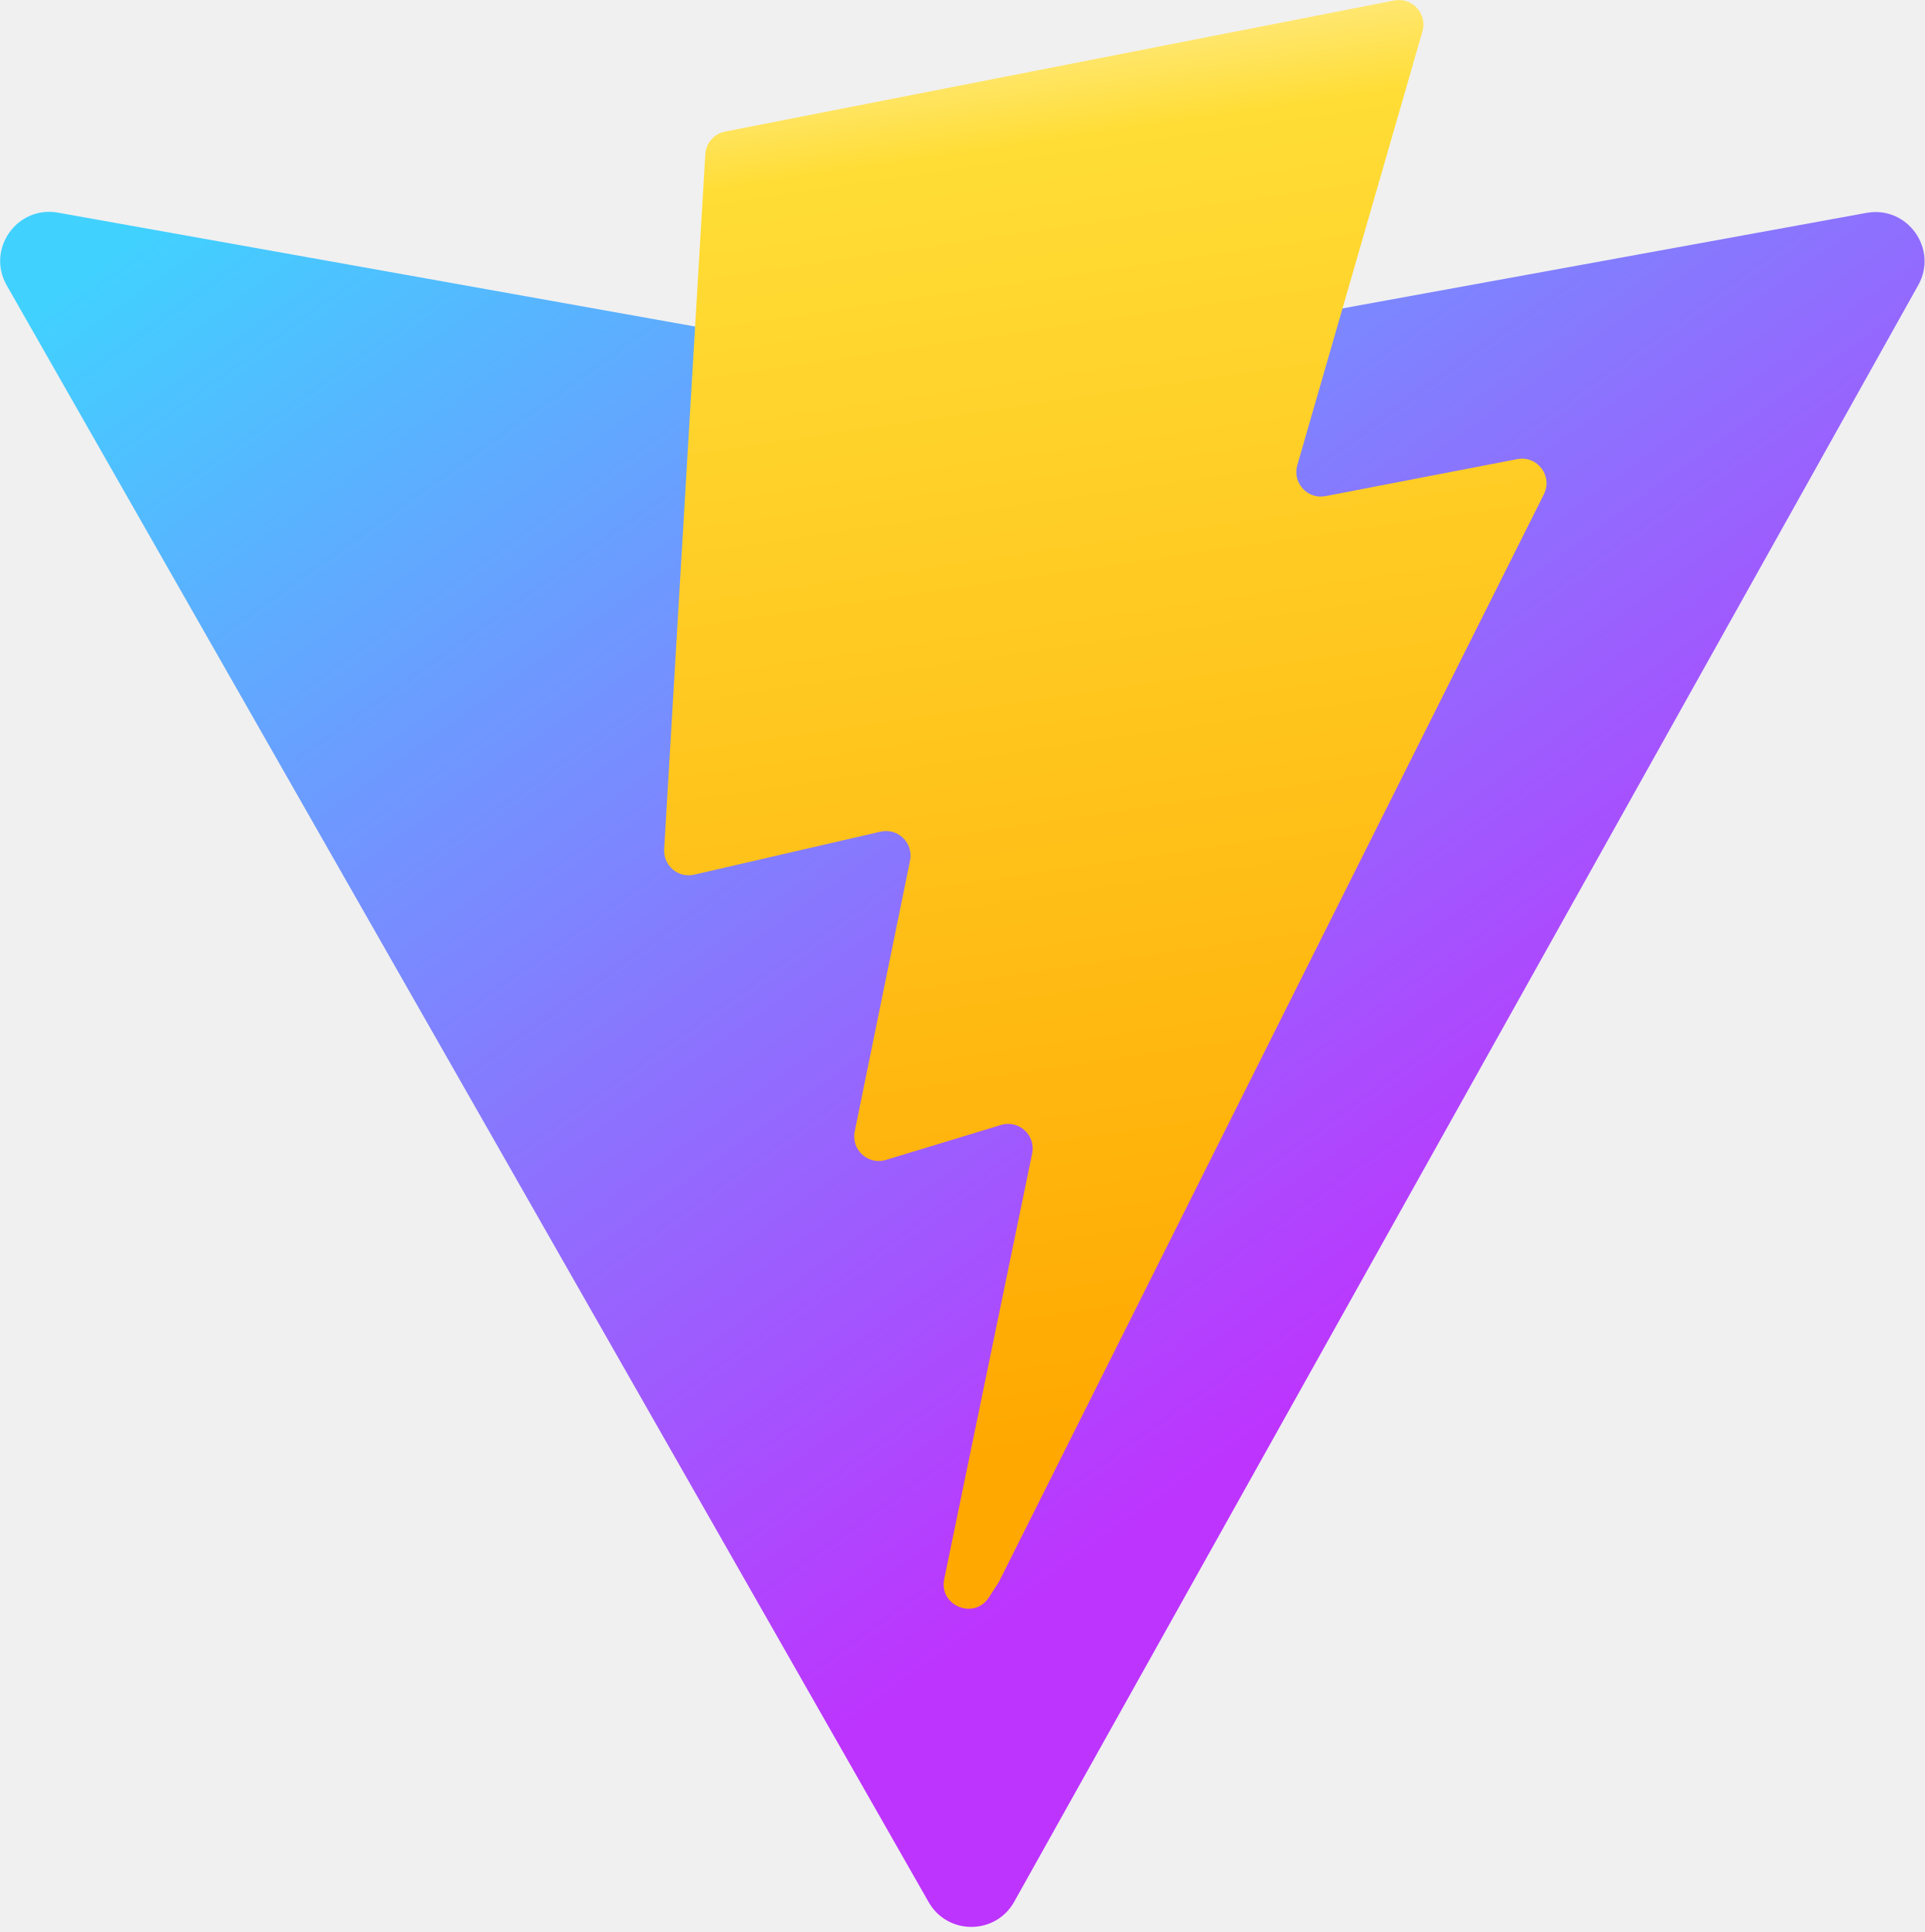
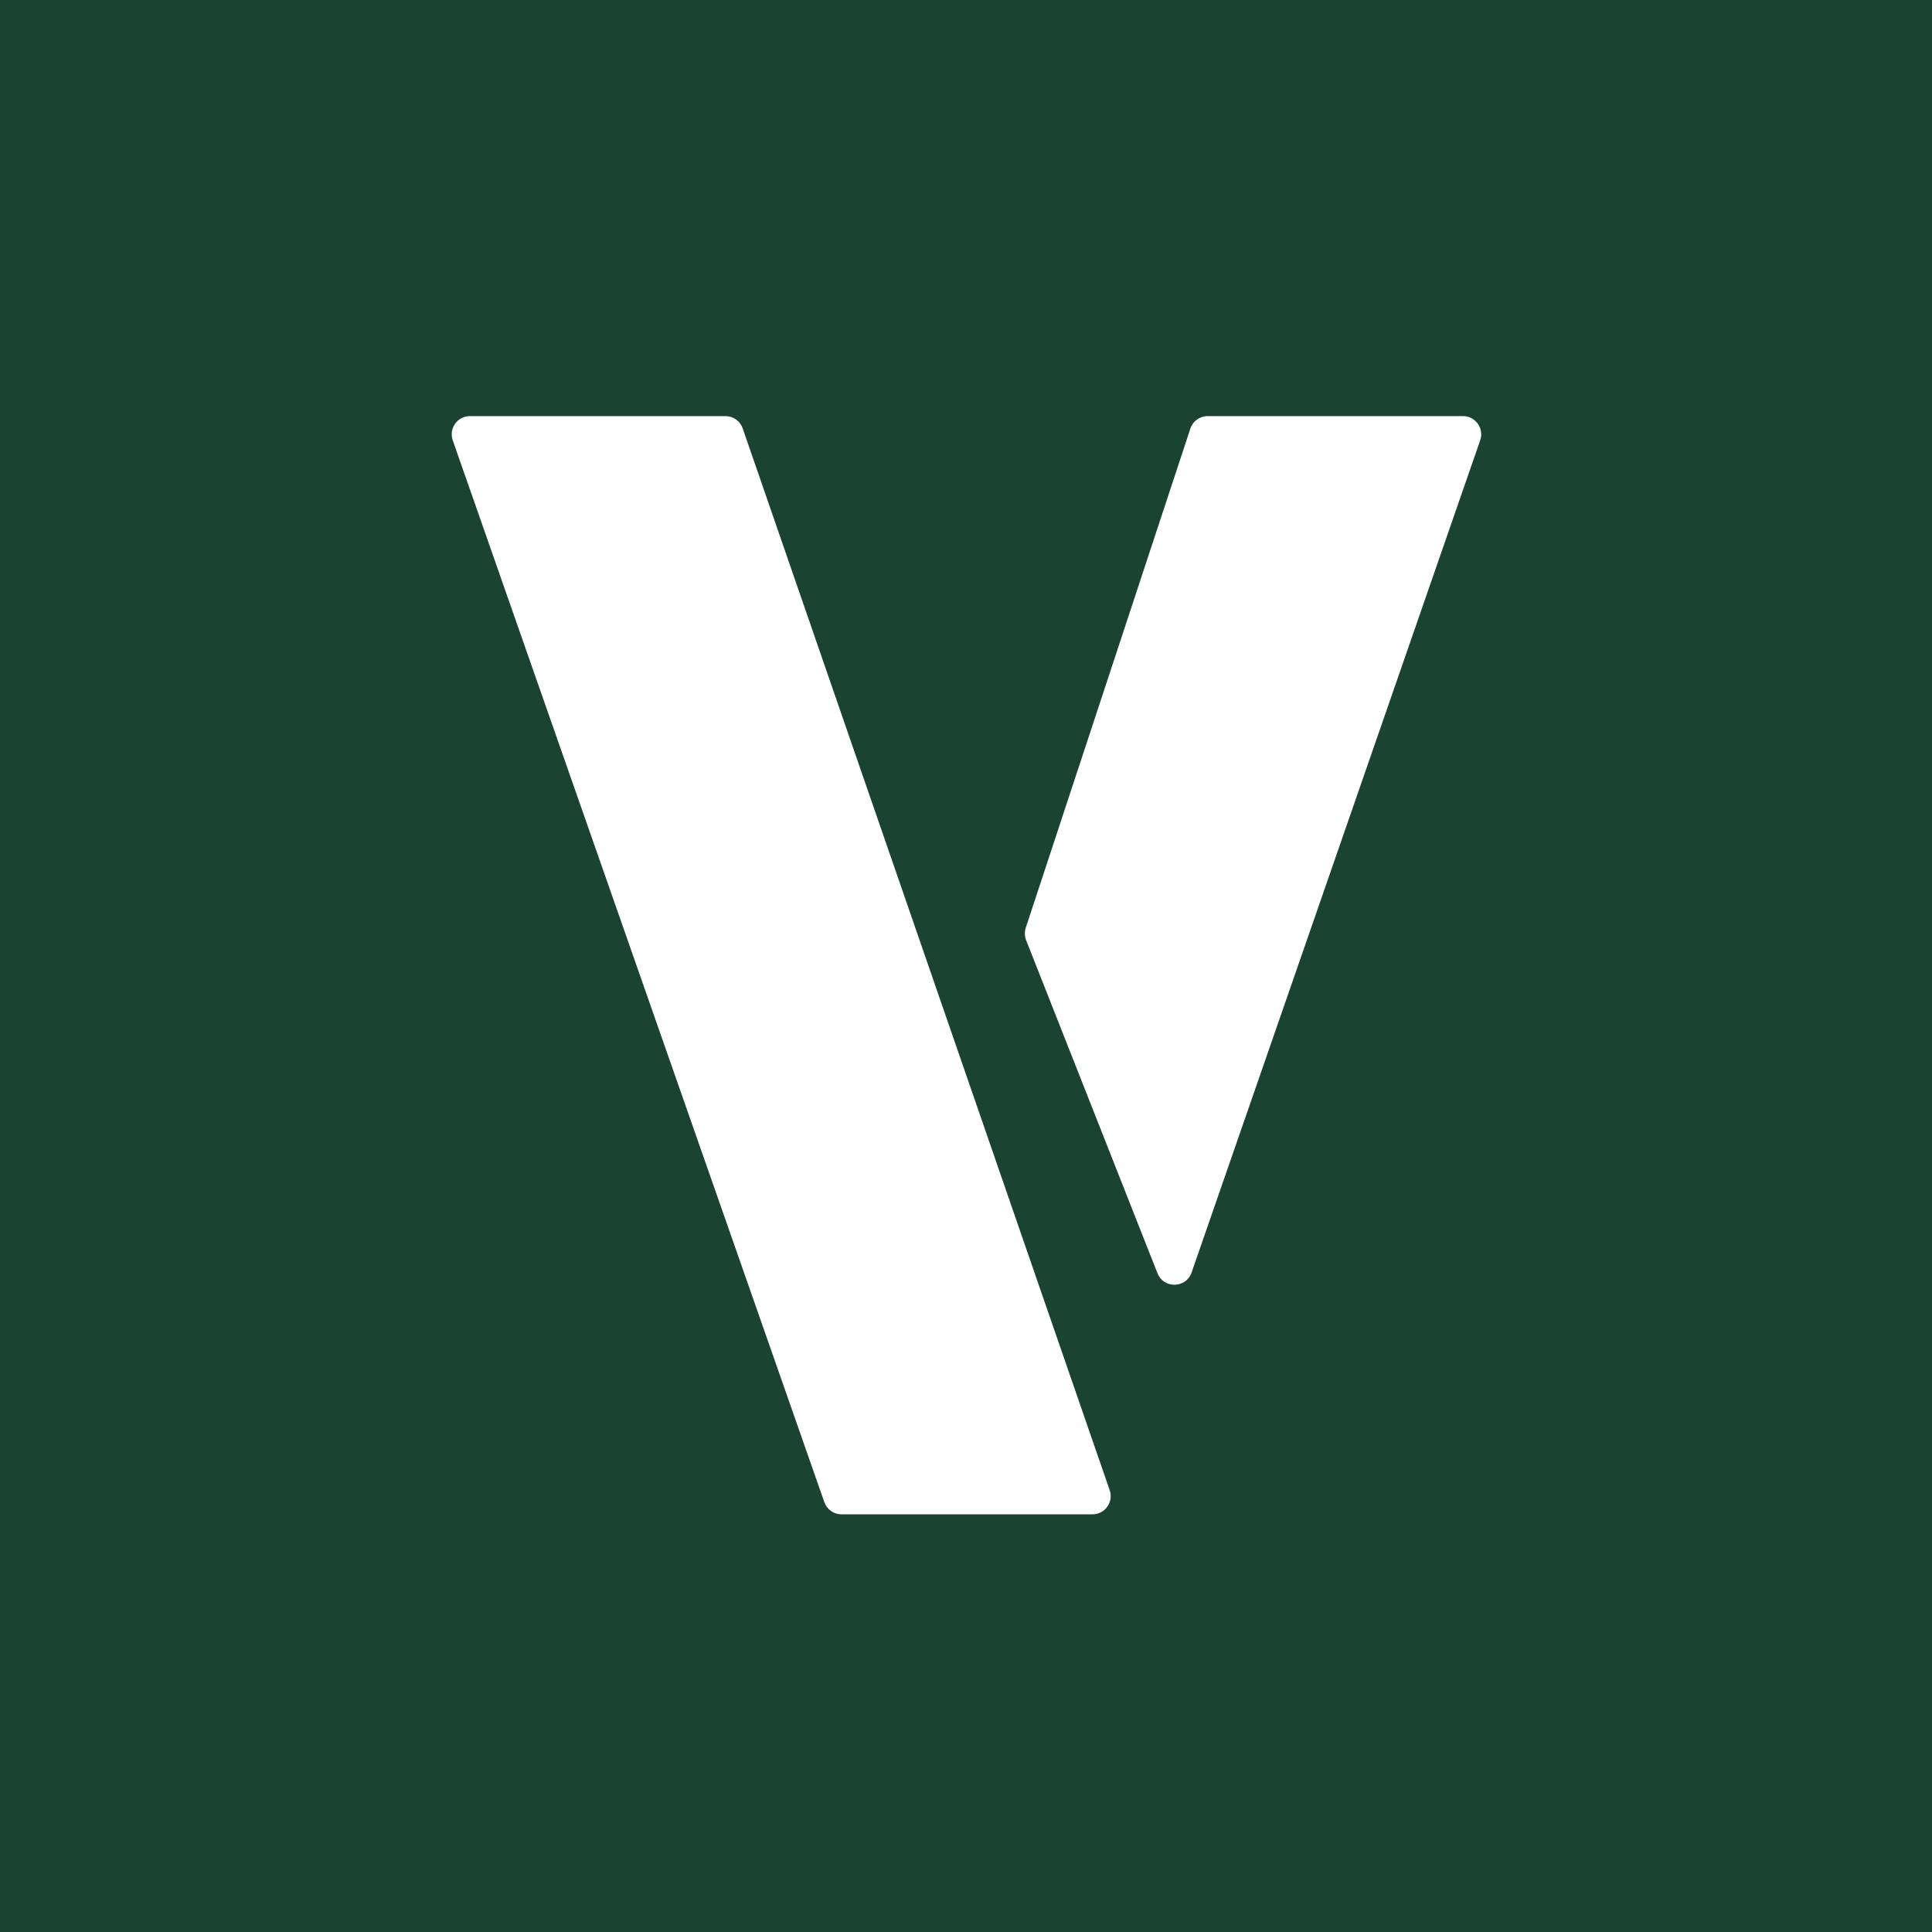
- <svg xmlns="http://www.w3.org/2000/svg" aria-hidden="true" role="img" class="iconify iconify--logos" width="31.88" height="32" preserveAspectRatio="xMidYMid meet" viewBox="0 0 256 257">
-   <defs>
-     <linearGradient id="IconifyId1813088fe1fbc01fb466" x1="-.828%" x2="57.636%" y1="7.652%" y2="78.411%">
-       <stop offset="0%" stop-color="#41D1FF" />
-       <stop offset="100%" stop-color="#BD34FE" />
-     </linearGradient>
-     <linearGradient id="IconifyId1813088fe1fbc01fb467" x1="43.376%" x2="50.316%" y1="2.242%" y2="89.03%">
-       <stop offset="0%" stop-color="#FFEA83" />
-       <stop offset="8.333%" stop-color="#FFDD35" />
-       <stop offset="100%" stop-color="#FFA800" />
-     </linearGradient>
-   </defs>
-   <path fill="url(#IconifyId1813088fe1fbc01fb466)" d="M255.153 37.938L134.897 252.976c-2.483 4.44-8.862 4.466-11.382.048L.875 37.958c-2.746-4.814 1.371-10.646 6.827-9.67l120.385 21.517a6.537 6.537 0 0 0 2.322-.004l117.867-21.483c5.438-.991 9.574 4.796 6.877 9.62Z" />
-   <path fill="url(#IconifyId1813088fe1fbc01fb467)" d="M185.432.063L96.44 17.501a3.268 3.268 0 0 0-2.634 3.014l-5.474 92.456a3.268 3.268 0 0 0 3.997 3.378l24.777-5.718c2.318-.535 4.413 1.507 3.936 3.838l-7.361 36.047c-.495 2.426 1.782 4.5 4.151 3.78l15.304-4.649c2.372-.72 4.652 1.36 4.15 3.788l-11.698 56.621c-.732 3.542 3.979 5.473 5.943 2.437l1.313-2.028l72.516-144.72c1.215-2.423-.88-5.186-3.54-4.672l-25.505 4.922c-2.396.462-4.435-1.77-3.759-4.114l16.646-57.705c.677-2.35-1.37-4.583-3.769-4.113Z" />
+ <svg xmlns="http://www.w3.org/2000/svg" width="1168" height="1168" viewBox="0 0 1168 1168" fill="none">
+   <rect width="1168" height="1168" fill="#1B4332" />
+   <path d="M498.351 908.12L273.706 266.191C271.204 259.039 276.512 251.558 284.089 251.558H438.592C443.282 251.558 447.457 254.532 448.989 258.965L670.86 900.893C673.329 908.038 668.023 915.487 660.463 915.487H508.734C504.059 915.487 499.895 912.532 498.351 908.12Z" fill="white" />
+   <path d="M719.631 259.113L620.125 560.899C619.32 563.341 619.396 565.988 620.339 568.379L699.755 769.738C703.5 779.234 717.036 778.951 720.381 769.306L894.864 266.161C897.343 259.015 892.036 251.557 884.472 251.557H730.078C725.33 251.557 721.118 254.604 719.631 259.113Z" fill="white" />
</svg>
